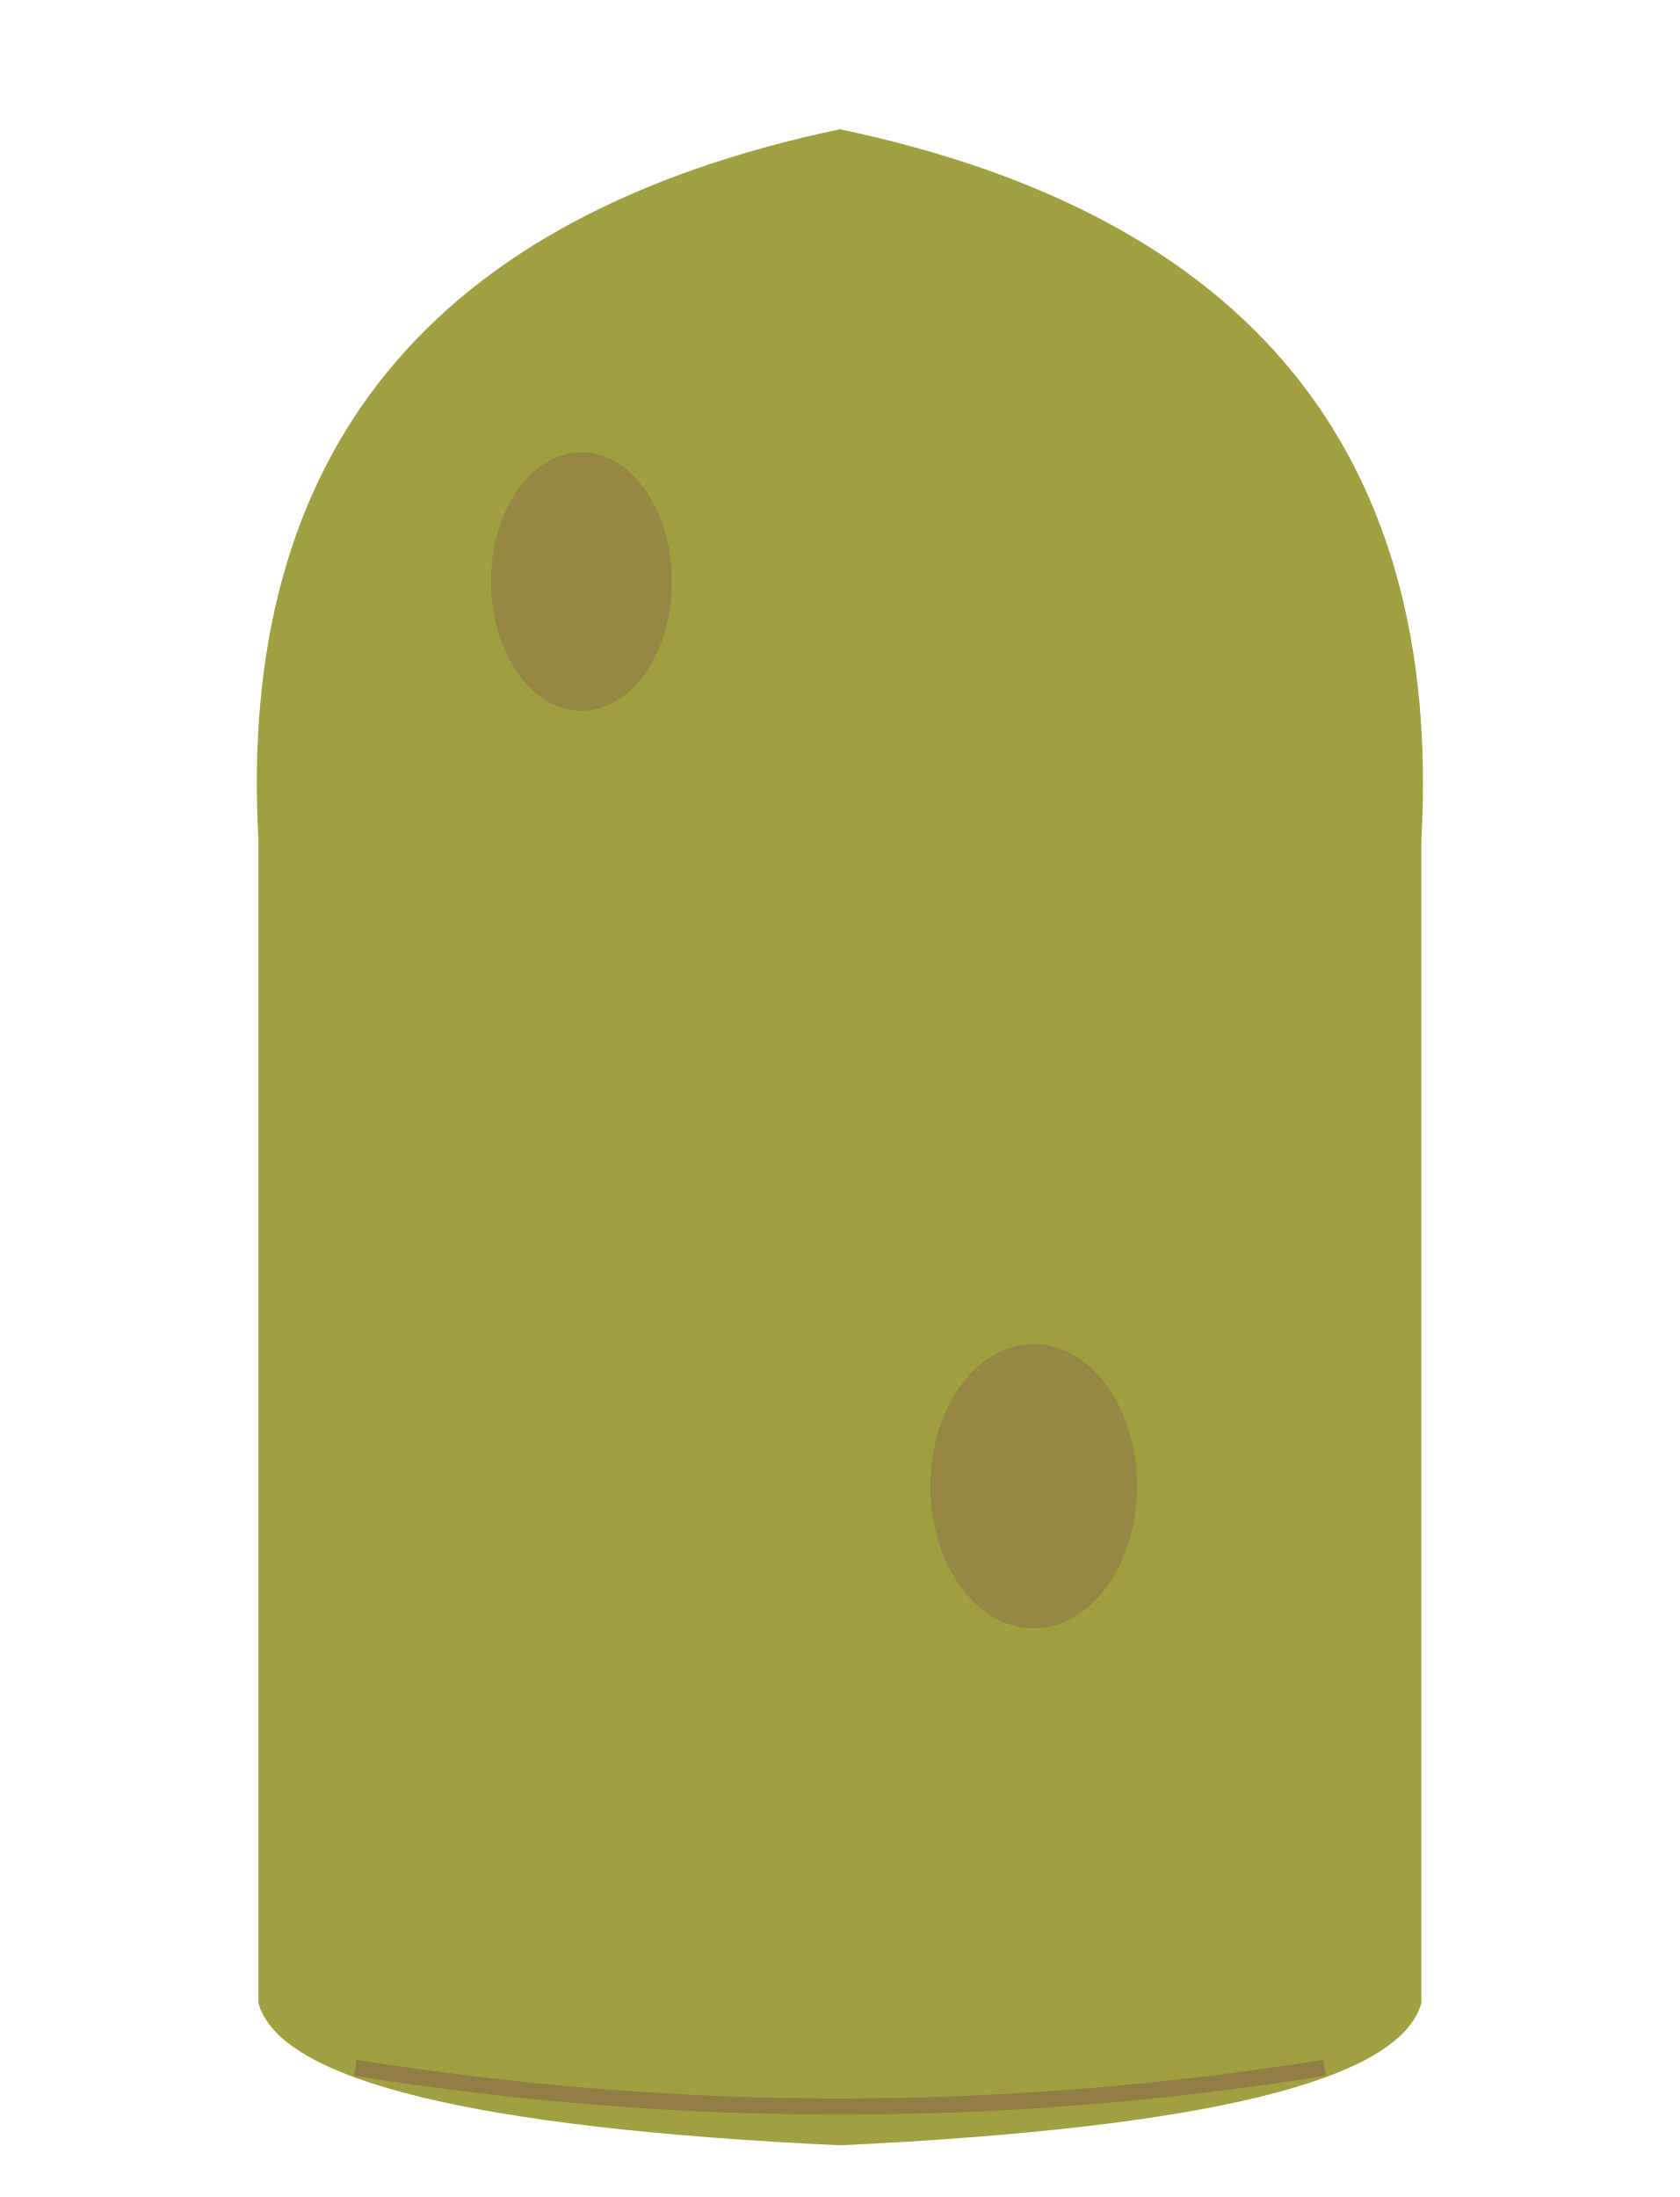
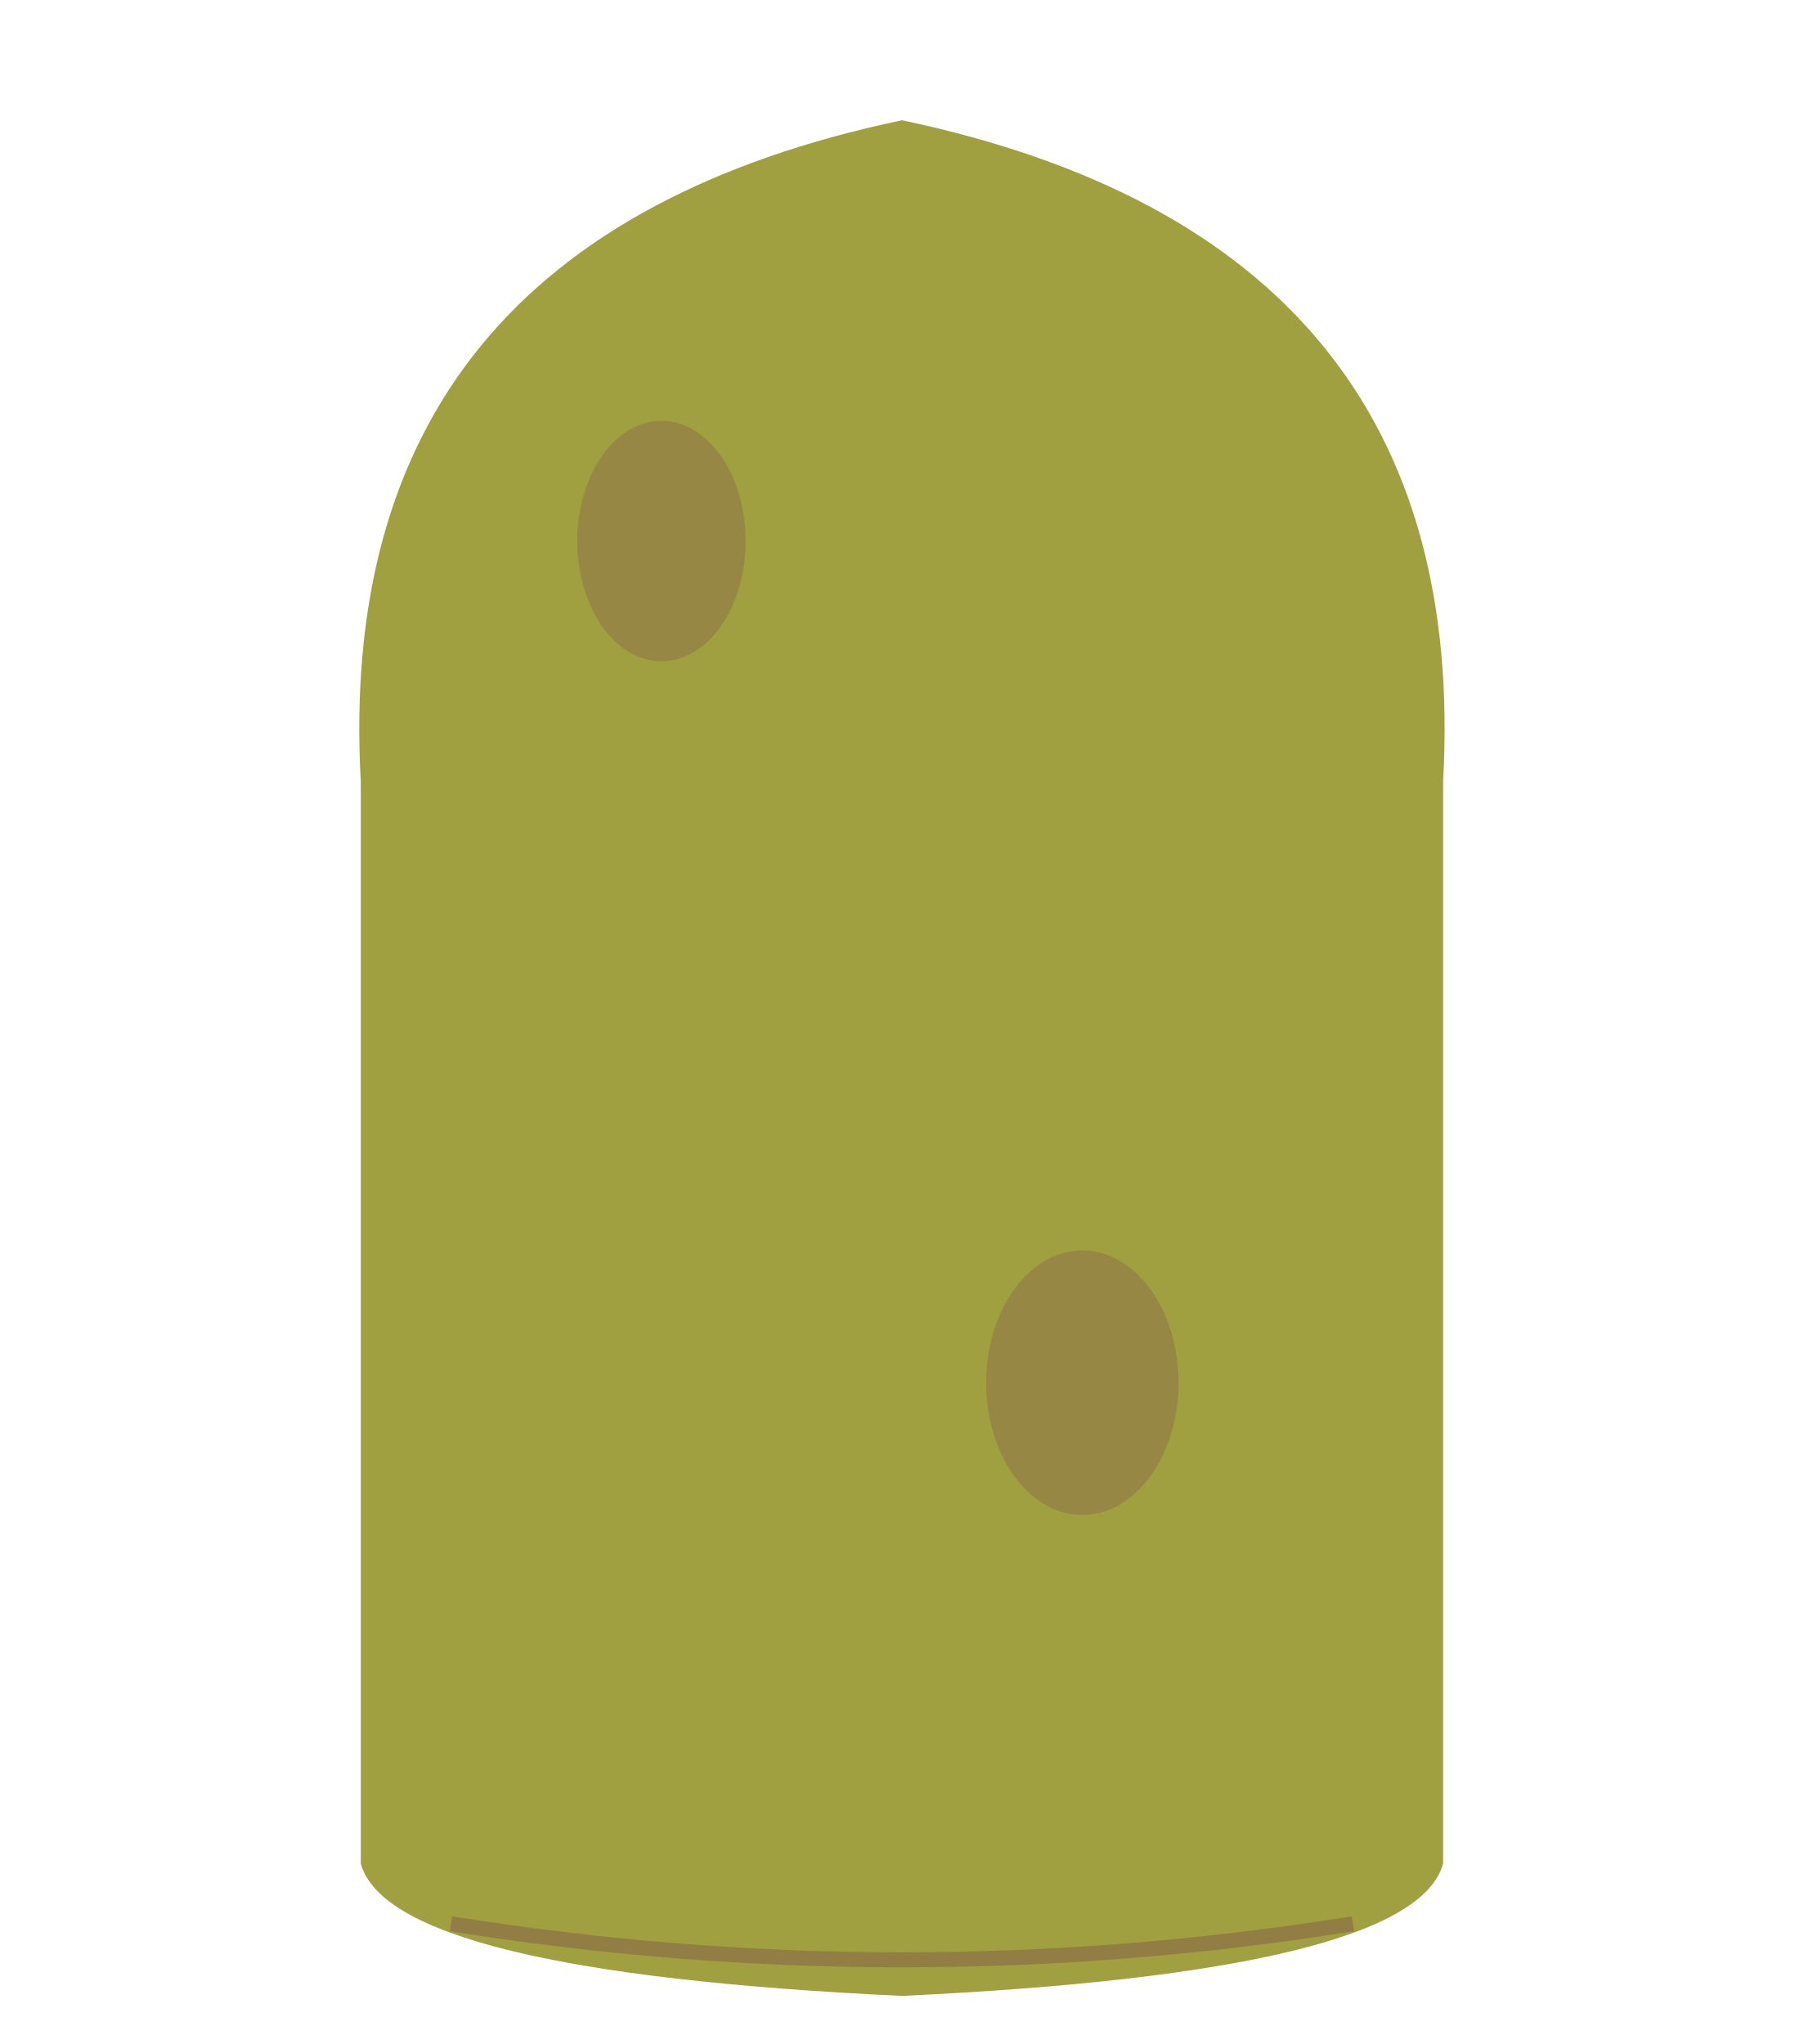
- <svg xmlns="http://www.w3.org/2000/svg" viewBox="-130 -180 260 340" font-family="Noto Sans CJK JP, sans-serif">
+ <svg xmlns="http://www.w3.org/2000/svg" viewBox="-150 -180 300 340" font-family="Noto Sans CJK JP, sans-serif">
  <path d="M -65 125 L -65 -45 Q -70 -125 0 -140 Q 70 -125 65 -45 L 65 125 Q 60 138 0 140 Q -60 138 -65 125 Z" fill="#C8C880" />
  <path d="M -90 130 L -90 -50 Q -95 -140 0 -160 Q 95 -140 90 -50 L 90 130 Q 85 148 0 152 Q -85 148 -90 130 Z" fill="#A0A040" />
  <ellipse cx="-40" cy="-90" rx="14" ry="20" fill="#8B6F47" opacity="0.5" />
  <ellipse cx="30" cy="50" rx="16" ry="22" fill="#8B6F47" opacity="0.5" />
  <path d="M -75 140 Q 0 152 75 140" stroke="#8B6F47" stroke-width="2.5" fill="none" opacity="0.7" />
</svg>
